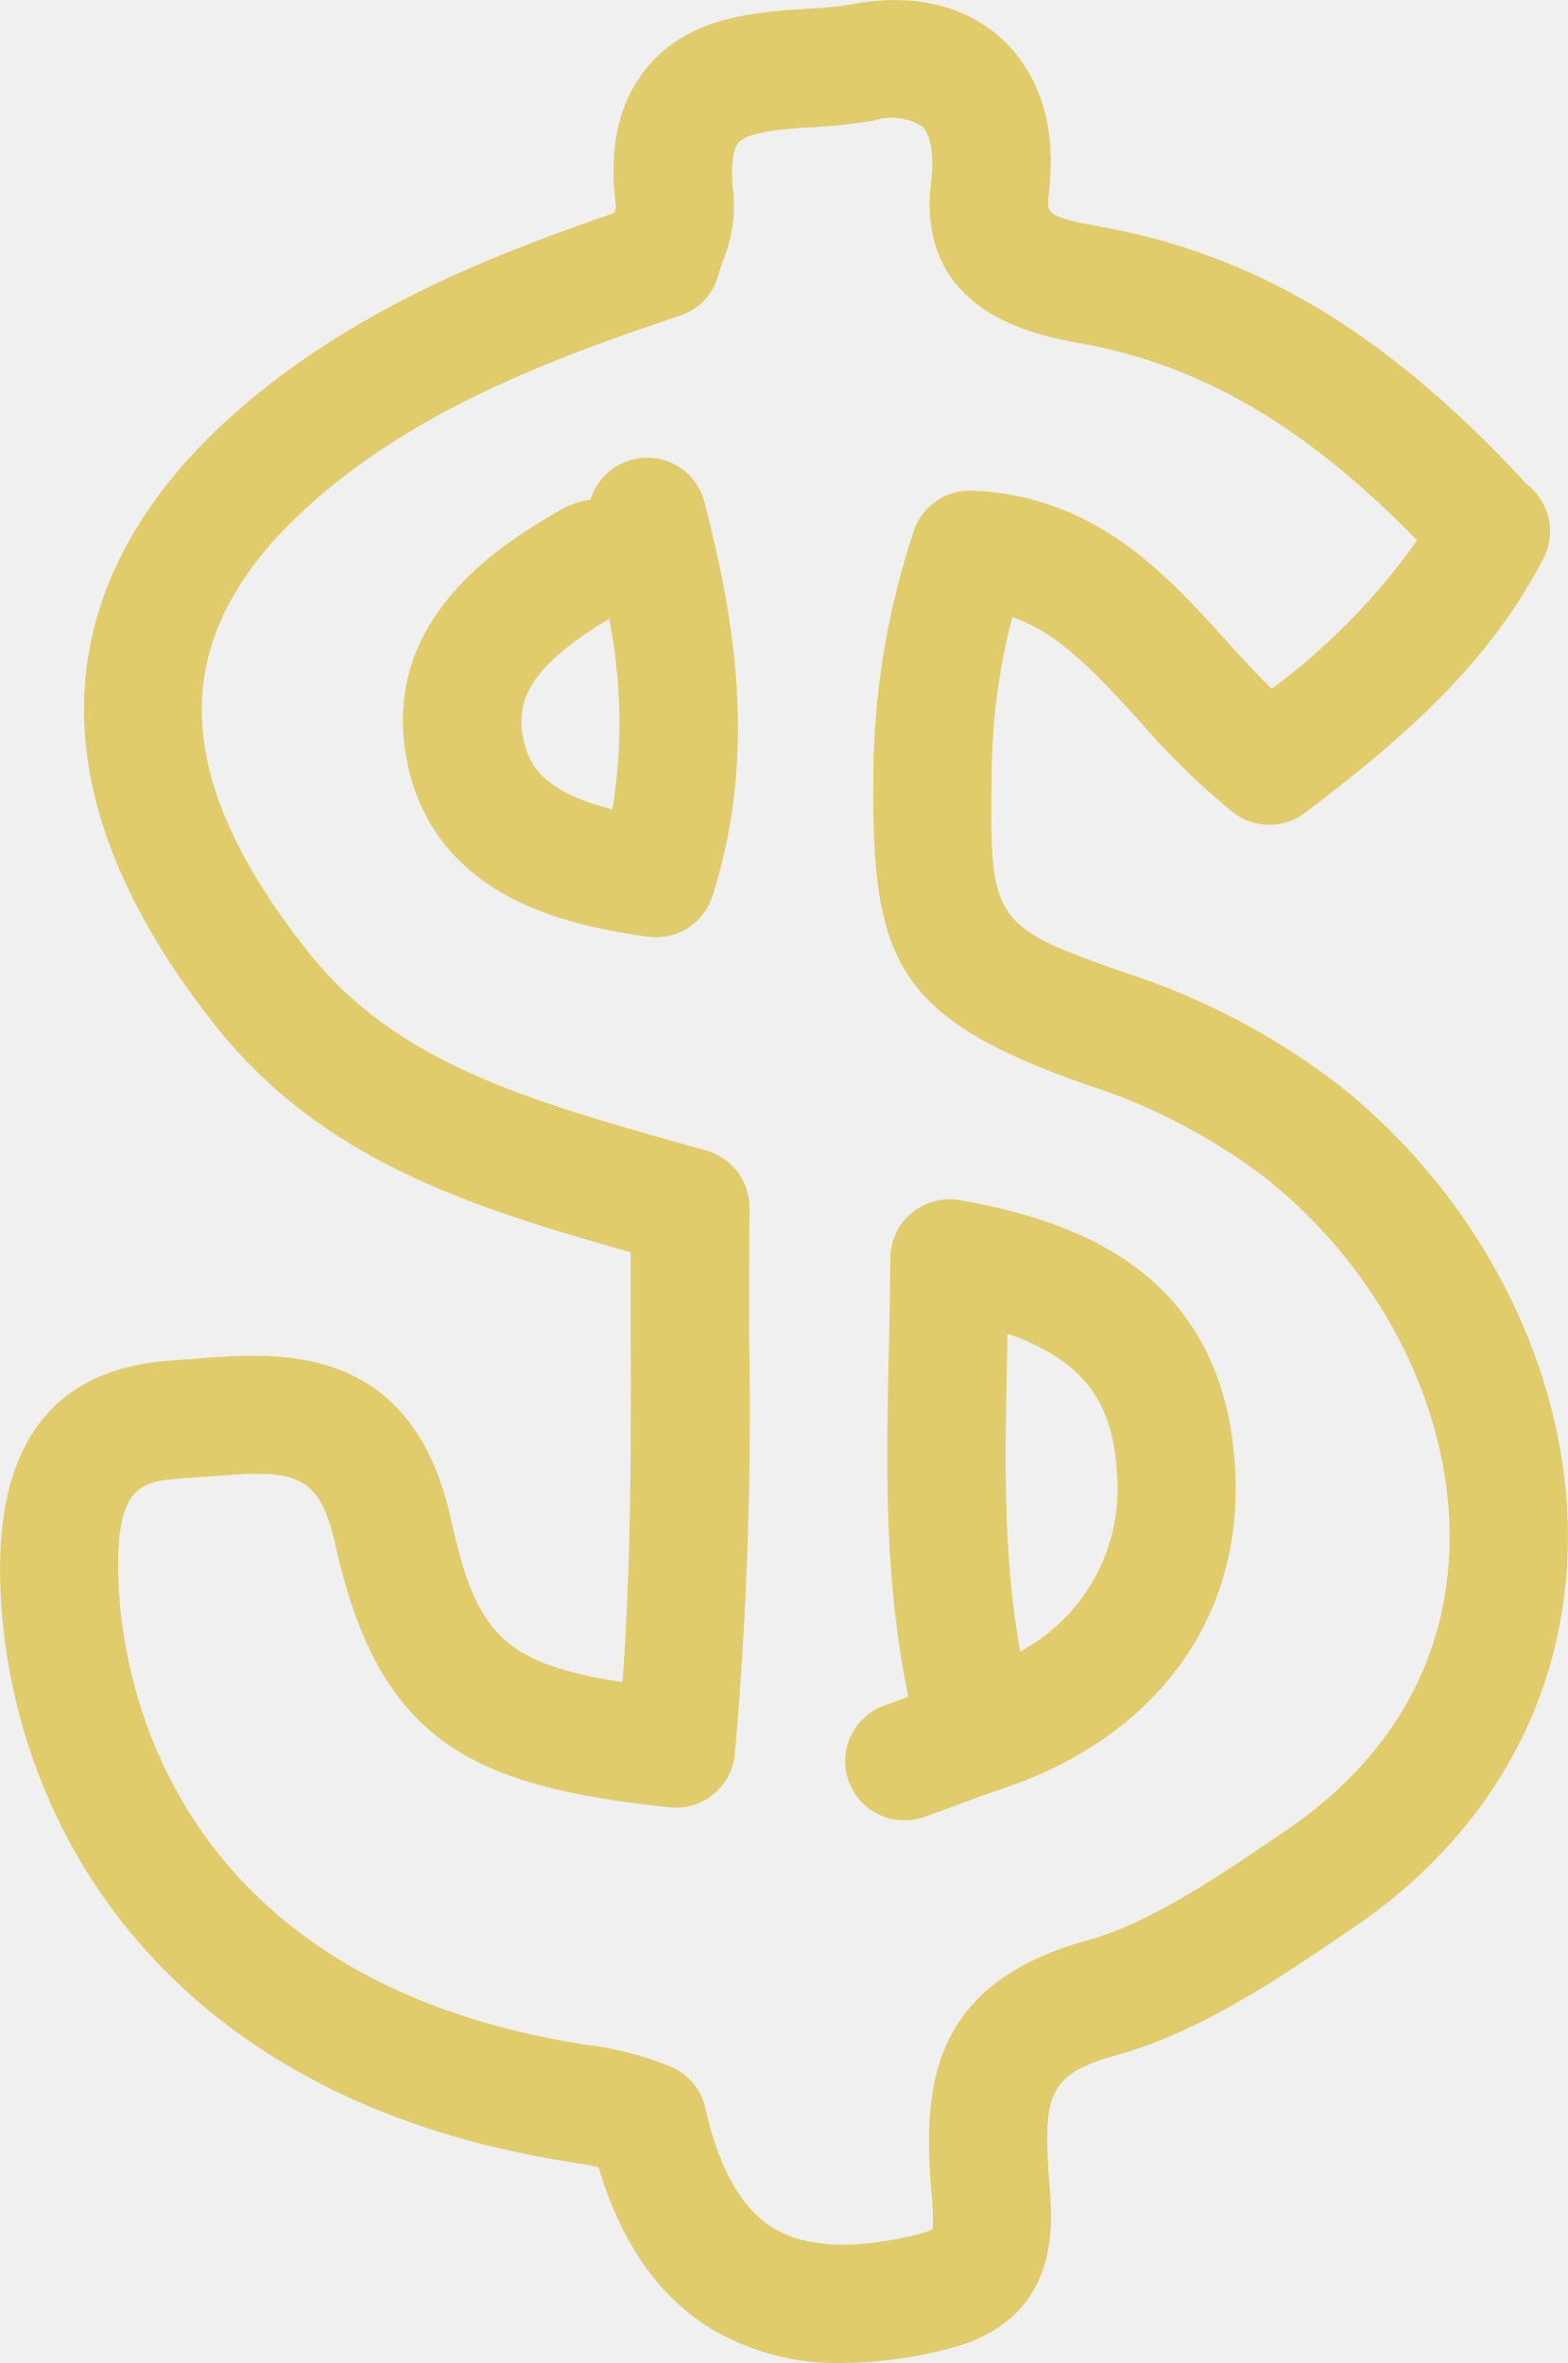
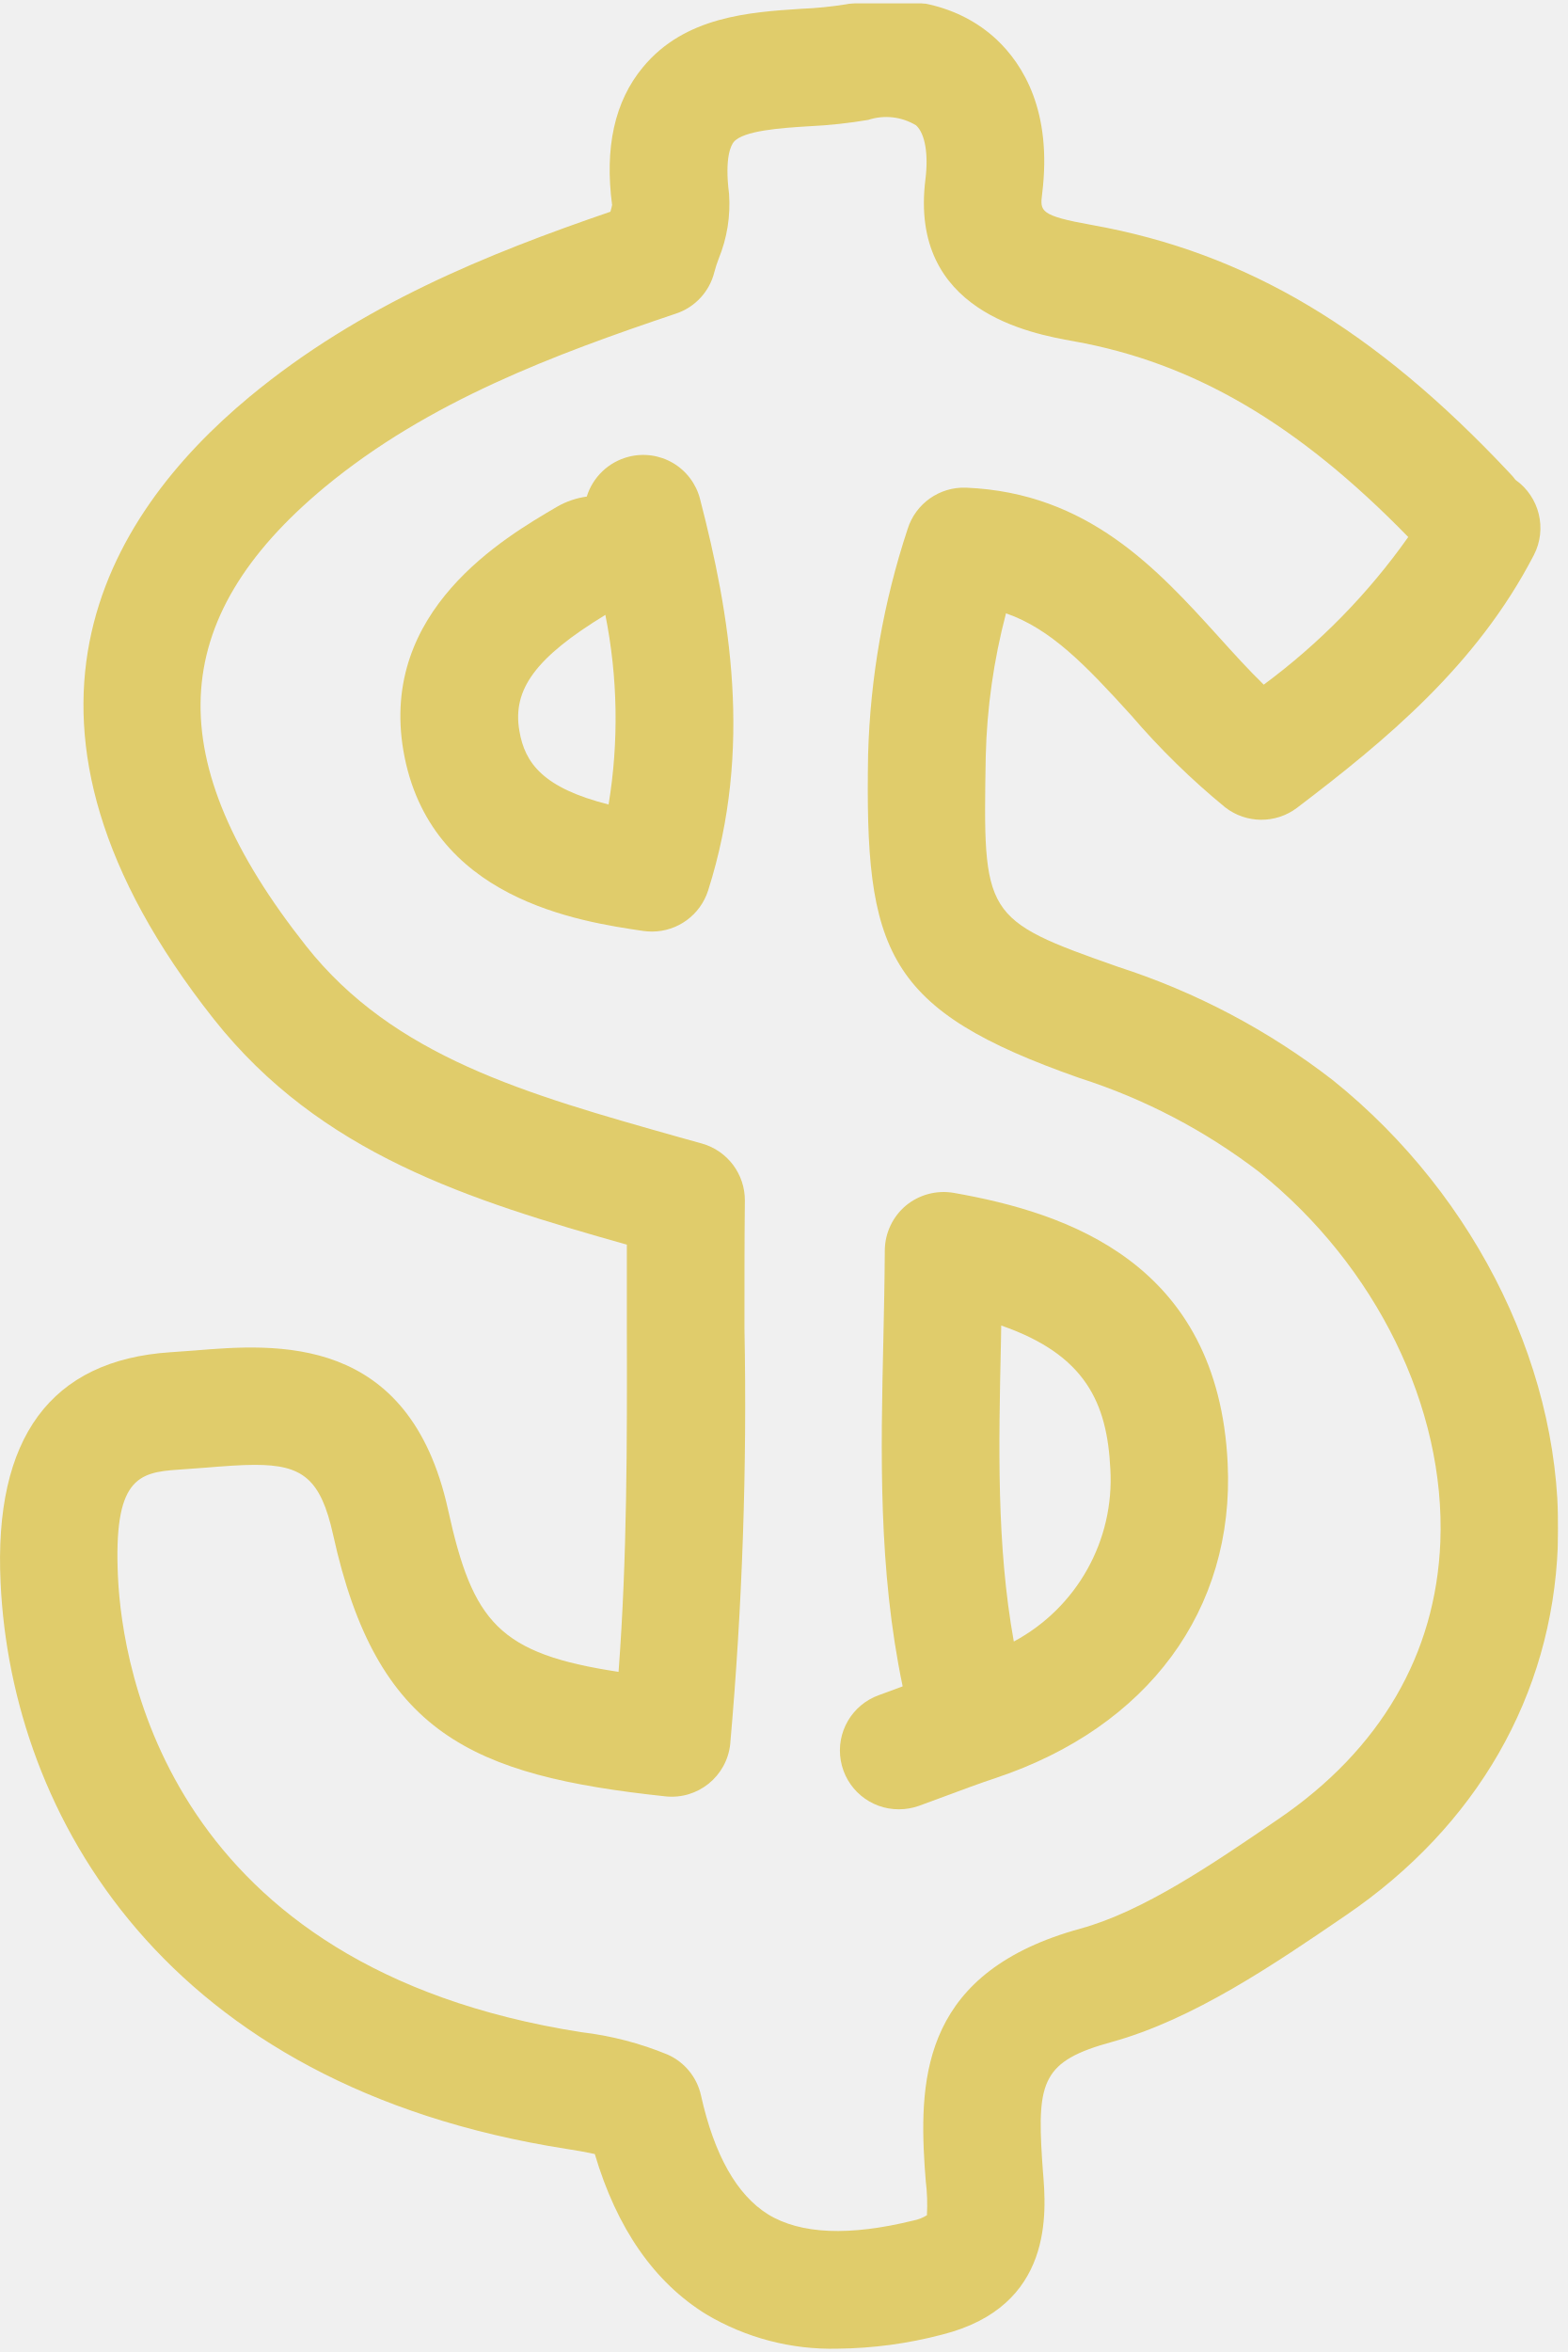
- <svg xmlns="http://www.w3.org/2000/svg" width="87.466" height="131.811" viewBox="0 0 87.466 131.811">
+ <svg xmlns="http://www.w3.org/2000/svg" xmlns:xlink="http://www.w3.org/1999/xlink" width="66px" height="99px" viewBox="0 0 66 99" version="1.1">
  <defs>
-     <clipPath id="clip-path">
-       <path id="Path_291" data-name="Path 291" d="M0,102.622H87.466V-29.189H0Z" transform="translate(0 29.189)" fill="#e0cc6b" />
-     </clipPath>
+     <polygon id="path-1" points="0 99 65.6 99 65.6 0.142 0 0.142" />
  </defs>
-   <g id="Group_91" data-name="Group 91" transform="translate(0 29.189)" style="isolation: isolate">
-     <g id="Group_90" data-name="Group 90" transform="translate(0 -29.189)" clip-path="url(#clip-path)">
-       <g id="Group_87" data-name="Group 87" transform="translate(0.001 0.002)">
-         <path id="Path_288" data-name="Path 288" d="M36.6,102.621a13.734,13.734,0,0,1-7.365-1.924c-2.922-1.8-5.022-4.823-6.259-9-.5-.108-1.025-.2-1.6-.289C-1.14,87.891-9.77,72.7-10.379,59.635-10.768,51.5-7.562,47.145-.851,46.7l1.382-.1c4.534-.37,12.026-.975,14.207,8.937,1.391,6.327,2.854,8.083,9.573,9.1.483-6.43.479-12.924.465-19.237q0-2.378,0-4.737C15.911,38.154,7.584,35.575,1.587,28-11.54,11.4-4.563-.154,3.6-6.927c6.223-5.153,13.358-8.016,20.253-10.382.045-.154.081-.3.095-.375-.424-3.215.135-5.816,1.73-7.736,2.353-2.849,5.983-3.089,8.905-3.278a21.393,21.393,0,0,0,2.484-.248c3.4-.664,6.394.05,8.454,1.964,1.49,1.4,3.147,4.024,2.565,8.679-.117.957-.149,1.215,2.8,1.739,8.684,1.553,15.877,5.848,23.473,13.954a3.152,3.152,0,0,1,.3.352,3.307,3.307,0,0,1,1.03,4.218c-3.211,6.2-8.327,10.409-13.3,14.189a3.313,3.313,0,0,1-4.024-.027A42.059,42.059,0,0,1,53.09,10.96C50.5,8.106,48.565,6.1,46.059,5.229a34.789,34.789,0,0,0-1.138,8.034c-.154,8.968-.163,9.144,7.447,11.813a39.475,39.475,0,0,1,12.039,6.358c8.165,6.557,13.01,16.582,12.626,26.155C76.707,65.953,72.481,73.3,65.138,78.3c-4.051,2.768-8.557,5.843-13.15,7.112-3.861,1.057-4.186,2.19-3.906,6.566l.05.7c.19,2.267.632,7.577-5.672,9.158a23.976,23.976,0,0,1-5.857.786M3.895,53.02c-.786,0-1.721.072-2.831.163l-1.481.108c-2.258.149-3.631.524-3.373,6.033C-3.547,64.4-.96,81.239,22.224,84.861a18.248,18.248,0,0,1,4.85,1.26,3.286,3.286,0,0,1,1.865,2.294c.745,3.342,2.01,5.577,3.766,6.67,1.829,1.12,4.574,1.228,8.146.348a2.215,2.215,0,0,0,.768-.3,10.9,10.9,0,0,0-.063-1.906l-.063-.817c-.339-5.211.036-10.969,8.743-13.362,3.531-.971,7.383-3.6,11.109-6.146,5.726-3.9,8.846-9.257,9.095-15.566.294-7.523-3.6-15.476-10.165-20.75a33.272,33.272,0,0,0-10.084-5.274C39.267,27.478,38.125,24.245,38.319,13.15A44.242,44.242,0,0,1,40.536.5a3.307,3.307,0,0,1,3.287-2.321c6.841.284,10.729,4.57,14.161,8.354.858.953,1.684,1.865,2.542,2.7A36.444,36.444,0,0,0,68.638.948C62.424-5.428,56.585-8.833,49.866-10.039c-2.389-.429-9.257-1.653-8.332-9.077.181-1.432-.018-2.569-.519-3.039a3.238,3.238,0,0,0-2.691-.307,27.713,27.713,0,0,1-3.315.357c-1.558.095-3.7.239-4.236.885-.126.154-.528.822-.262,2.9a8.074,8.074,0,0,1-.583,3.653,7.042,7.042,0,0,0-.239.741,3.291,3.291,0,0,1-2.154,2.335c-6.783,2.28-13.9,4.918-19.72,9.741C-1.127,5.572-1.452,13.507,6.771,23.9,11.685,30.116,19.1,32.2,27.68,34.622l1.314.366A3.31,3.31,0,0,1,31.4,38.2c-.027,2.389-.023,4.787-.023,7.194a217.281,217.281,0,0,1-.8,23.3,3.3,3.3,0,0,1-3.631,2.931C16.02,70.46,10.736,68.071,8.289,56.953c-.7-3.166-1.725-3.933-4.394-3.933" transform="translate(10.411 29.189)" fill="#e0cc6b" />
-       </g>
-       <g id="Group_88" data-name="Group 88" transform="translate(47.154 66.901)">
-         <path id="Path_289" data-name="Path 289" d="M2.572,26.97a3.3,3.3,0,0,1-1.12-6.408l1.332-.492C1.411,13.513,1.556,6.974,1.7.62c.036-1.671.072-3.337.081-5.017A3.321,3.321,0,0,1,2.965-6.912a3.332,3.332,0,0,1,2.691-.713C11.992-6.51,20.491-3.719,21.028,7.561c.393,8.21-4.475,14.8-13.019,17.652-.953.316-1.888.668-2.827,1.016L3.7,26.776a3.367,3.367,0,0,1-1.124.194M8.316-.179,8.3.769c-.126,5.816-.253,11.362.723,16.785a10.3,10.3,0,0,0,5.419-9.686c-.181-3.676-1.368-6.4-6.123-8.047" transform="translate(0.732 7.671)" fill="#e0cc6b" />
-       </g>
-       <g id="Group_89" data-name="Group 89" transform="translate(22.474 25.531)">
-         <path id="Path_290" data-name="Path 290" d="M11,20.827a4.4,4.4,0,0,1-.479-.032c-3.6-.533-12.044-1.775-13.48-10.12C-4.3,2.8,2.694-1.278,5.678-3.021a4.565,4.565,0,0,1,1.657-.564A3.322,3.322,0,0,1,9.67-5.816a3.289,3.289,0,0,1,4.024,2.371c1.653,6.381,3,13.972.452,21.969A3.309,3.309,0,0,1,11,20.827M8.379,3.053C4.473,5.437,3.15,7.234,3.552,9.56c.307,1.824,1.341,3.206,5.008,4.136A29.72,29.72,0,0,0,8.379,3.053" transform="translate(3.128 5.924)" fill="#e0cc6b" />
+   <g id="Page-1" stroke="none" stroke-width="1" fill="none" fill-rule="evenodd">
+     <g id="dollar-orange">
+       <mask id="mask-2" fill="white">
+         <use xlink:href="#path-1" />
+       </mask>
+       <g id="Path_291" />
+       <g id="Group_90" mask="url(#mask-2)" fill="#E0CC6B" fill-rule="nonzero">
+         <g id="Group_87" transform="translate(0.00075, 0.0015)">
+           <path d="M35.258,98.858 C33.318,98.907 31.403,98.406 29.735,97.415 C27.543,96.064 25.968,93.797 25.04,90.665 C24.665,90.584 24.271,90.514 23.84,90.448 C6.953,87.81 0.481,76.417 0.024,66.618 C-0.268,60.517 2.137,57.251 7.17,56.917 L8.207,56.842 C11.607,56.564 17.226,56.111 18.862,63.544 C19.905,68.29 21.002,69.607 26.041,70.37 C26.404,65.547 26.401,60.676 26.39,55.942 C26.39,54.753 26.39,53.569 26.39,52.389 C19.741,50.507 13.496,48.573 8.998,42.892 C-0.847,30.442 4.386,21.776 10.508,16.697 C15.175,12.832 20.527,10.684 25.698,8.91 C25.732,8.794 25.759,8.685 25.769,8.629 C25.451,6.218 25.87,4.267 27.067,2.827 C28.831,0.69 31.554,0.51 33.745,0.368 C34.37,0.343 34.992,0.28 35.608,0.182 C38.158,-0.316 40.404,0.22 41.949,1.655 C43.066,2.705 44.309,4.673 43.873,8.165 C43.785,8.882 43.761,9.076 45.973,9.469 C52.486,10.633 57.88,13.855 63.578,19.934 C63.659,20.017 63.734,20.105 63.803,20.198 C64.813,20.912 65.143,22.262 64.575,23.362 C62.167,28.012 58.33,31.169 54.6,34.004 C53.705,34.678 52.468,34.67 51.582,33.983 C50.152,32.811 48.829,31.516 47.626,30.112 C45.683,27.971 44.232,26.467 42.352,25.814 C41.834,27.782 41.547,29.804 41.499,31.839 C41.383,38.565 41.377,38.697 47.084,40.699 C50.347,41.753 53.403,43.367 56.114,45.467 C62.237,50.385 65.871,57.904 65.583,65.084 C65.338,71.356 62.169,76.867 56.662,80.617 C53.623,82.693 50.244,84.999 46.799,85.951 C43.904,86.743 43.66,87.593 43.87,90.875 L43.907,91.4 C44.05,93.1 44.381,97.083 39.653,98.269 C38.219,98.646 36.743,98.844 35.261,98.858 M10.729,61.657 C10.14,61.657 9.439,61.711 8.606,61.779 L7.495,61.86 C5.802,61.972 4.772,62.253 4.966,66.385 C5.148,70.192 7.088,82.821 24.476,85.537 C25.726,85.684 26.95,86.002 28.114,86.483 C28.826,86.802 29.345,87.44 29.512,88.203 C30.071,90.71 31.02,92.386 32.337,93.206 C33.709,94.046 35.767,94.126 38.447,93.466 C38.651,93.428 38.846,93.352 39.023,93.242 C39.049,92.765 39.033,92.286 38.975,91.812 L38.928,91.199 C38.674,87.291 38.955,82.972 45.485,81.178 C48.133,80.45 51.023,78.478 53.817,76.568 C58.111,73.643 60.452,69.626 60.638,64.894 C60.859,59.252 57.938,53.287 53.014,49.331 C50.739,47.588 48.181,46.25 45.452,45.376 C37.258,42.5 36.402,40.075 36.547,31.754 C36.637,28.528 37.197,25.332 38.21,22.267 C38.544,21.196 39.555,20.482 40.675,20.526 C45.806,20.739 48.722,23.953 51.296,26.791 C51.94,27.506 52.559,28.19 53.203,28.817 C55.549,27.083 57.603,24.985 59.287,22.603 C54.626,17.821 50.247,15.267 45.208,14.363 C43.416,14.041 38.265,13.123 38.959,7.555 C39.094,6.481 38.945,5.628 38.569,5.276 C37.963,4.908 37.225,4.823 36.551,5.045 C35.729,5.184 34.898,5.274 34.065,5.313 C32.897,5.384 31.29,5.492 30.888,5.977 C30.794,6.092 30.492,6.593 30.692,8.152 C30.76,9.087 30.61,10.024 30.254,10.892 C30.184,11.073 30.124,11.259 30.075,11.447 C29.873,12.269 29.263,12.931 28.459,13.198 C23.372,14.909 18.035,16.887 13.669,20.504 C6.963,26.071 6.719,32.022 12.886,39.817 C16.572,44.479 22.133,46.042 28.568,47.858 L29.554,48.133 C30.629,48.438 31.368,49.424 31.358,50.542 C31.338,52.334 31.341,54.132 31.341,55.937 C31.454,61.769 31.254,67.602 30.741,73.412 C30.596,74.771 29.377,75.755 28.018,75.611 C19.823,74.737 15.86,72.945 14.025,64.606 C13.5,62.232 12.731,61.657 10.729,61.657" id="Path_288" />
+         </g>
+         <g id="Group_88" transform="translate(34.6155, 50.17575)">
+           <path d="M3.228,25.981 C2.022,25.985 0.989,25.119 0.782,23.932 C0.574,22.744 1.253,21.58 2.388,21.175 L3.387,20.806 C2.357,15.888 2.466,10.984 2.574,6.218 C2.601,4.965 2.628,3.716 2.635,2.455 C2.641,1.727 2.965,1.038 3.523,0.569 C4.085,0.105 4.822,-0.09 5.541,0.035 C10.293,0.871 16.667,2.964 17.07,11.424 C17.365,17.581 13.714,22.524 7.306,24.663 C6.591,24.9 5.89,25.164 5.186,25.425 L4.074,25.835 C3.803,25.931 3.518,25.981 3.231,25.981 M7.536,5.619 L7.524,6.33 C7.429,10.692 7.334,14.851 8.066,18.919 C10.721,17.497 12.308,14.661 12.13,11.654 C11.995,8.897 11.104,6.854 7.538,5.619" id="Path_289" />
+         </g>
+         <g id="Group_89" transform="translate(16.8555, 19.14825)">
+           <path d="M10.596,20.063 C10.476,20.062 10.356,20.054 10.237,20.039 C7.537,19.64 1.204,18.708 0.127,12.449 C-0.879,6.543 4.367,3.485 6.604,2.177 C6.988,1.957 7.41,1.814 7.847,1.754 C8.102,0.931 8.765,0.298 9.598,0.081 C10.235,-0.086 10.911,0.008 11.478,0.341 C12.045,0.675 12.455,1.222 12.617,1.859 C13.856,6.645 14.867,12.338 12.956,18.336 C12.628,19.363 11.674,20.061 10.596,20.063 M8.63,6.733 C5.701,8.521 4.708,9.868 5.01,11.613 C5.24,12.981 6.016,14.018 8.766,14.715 C9.201,12.068 9.156,9.364 8.63,6.733" id="Path_290" />
+         </g>
      </g>
    </g>
  </g>
</svg>
